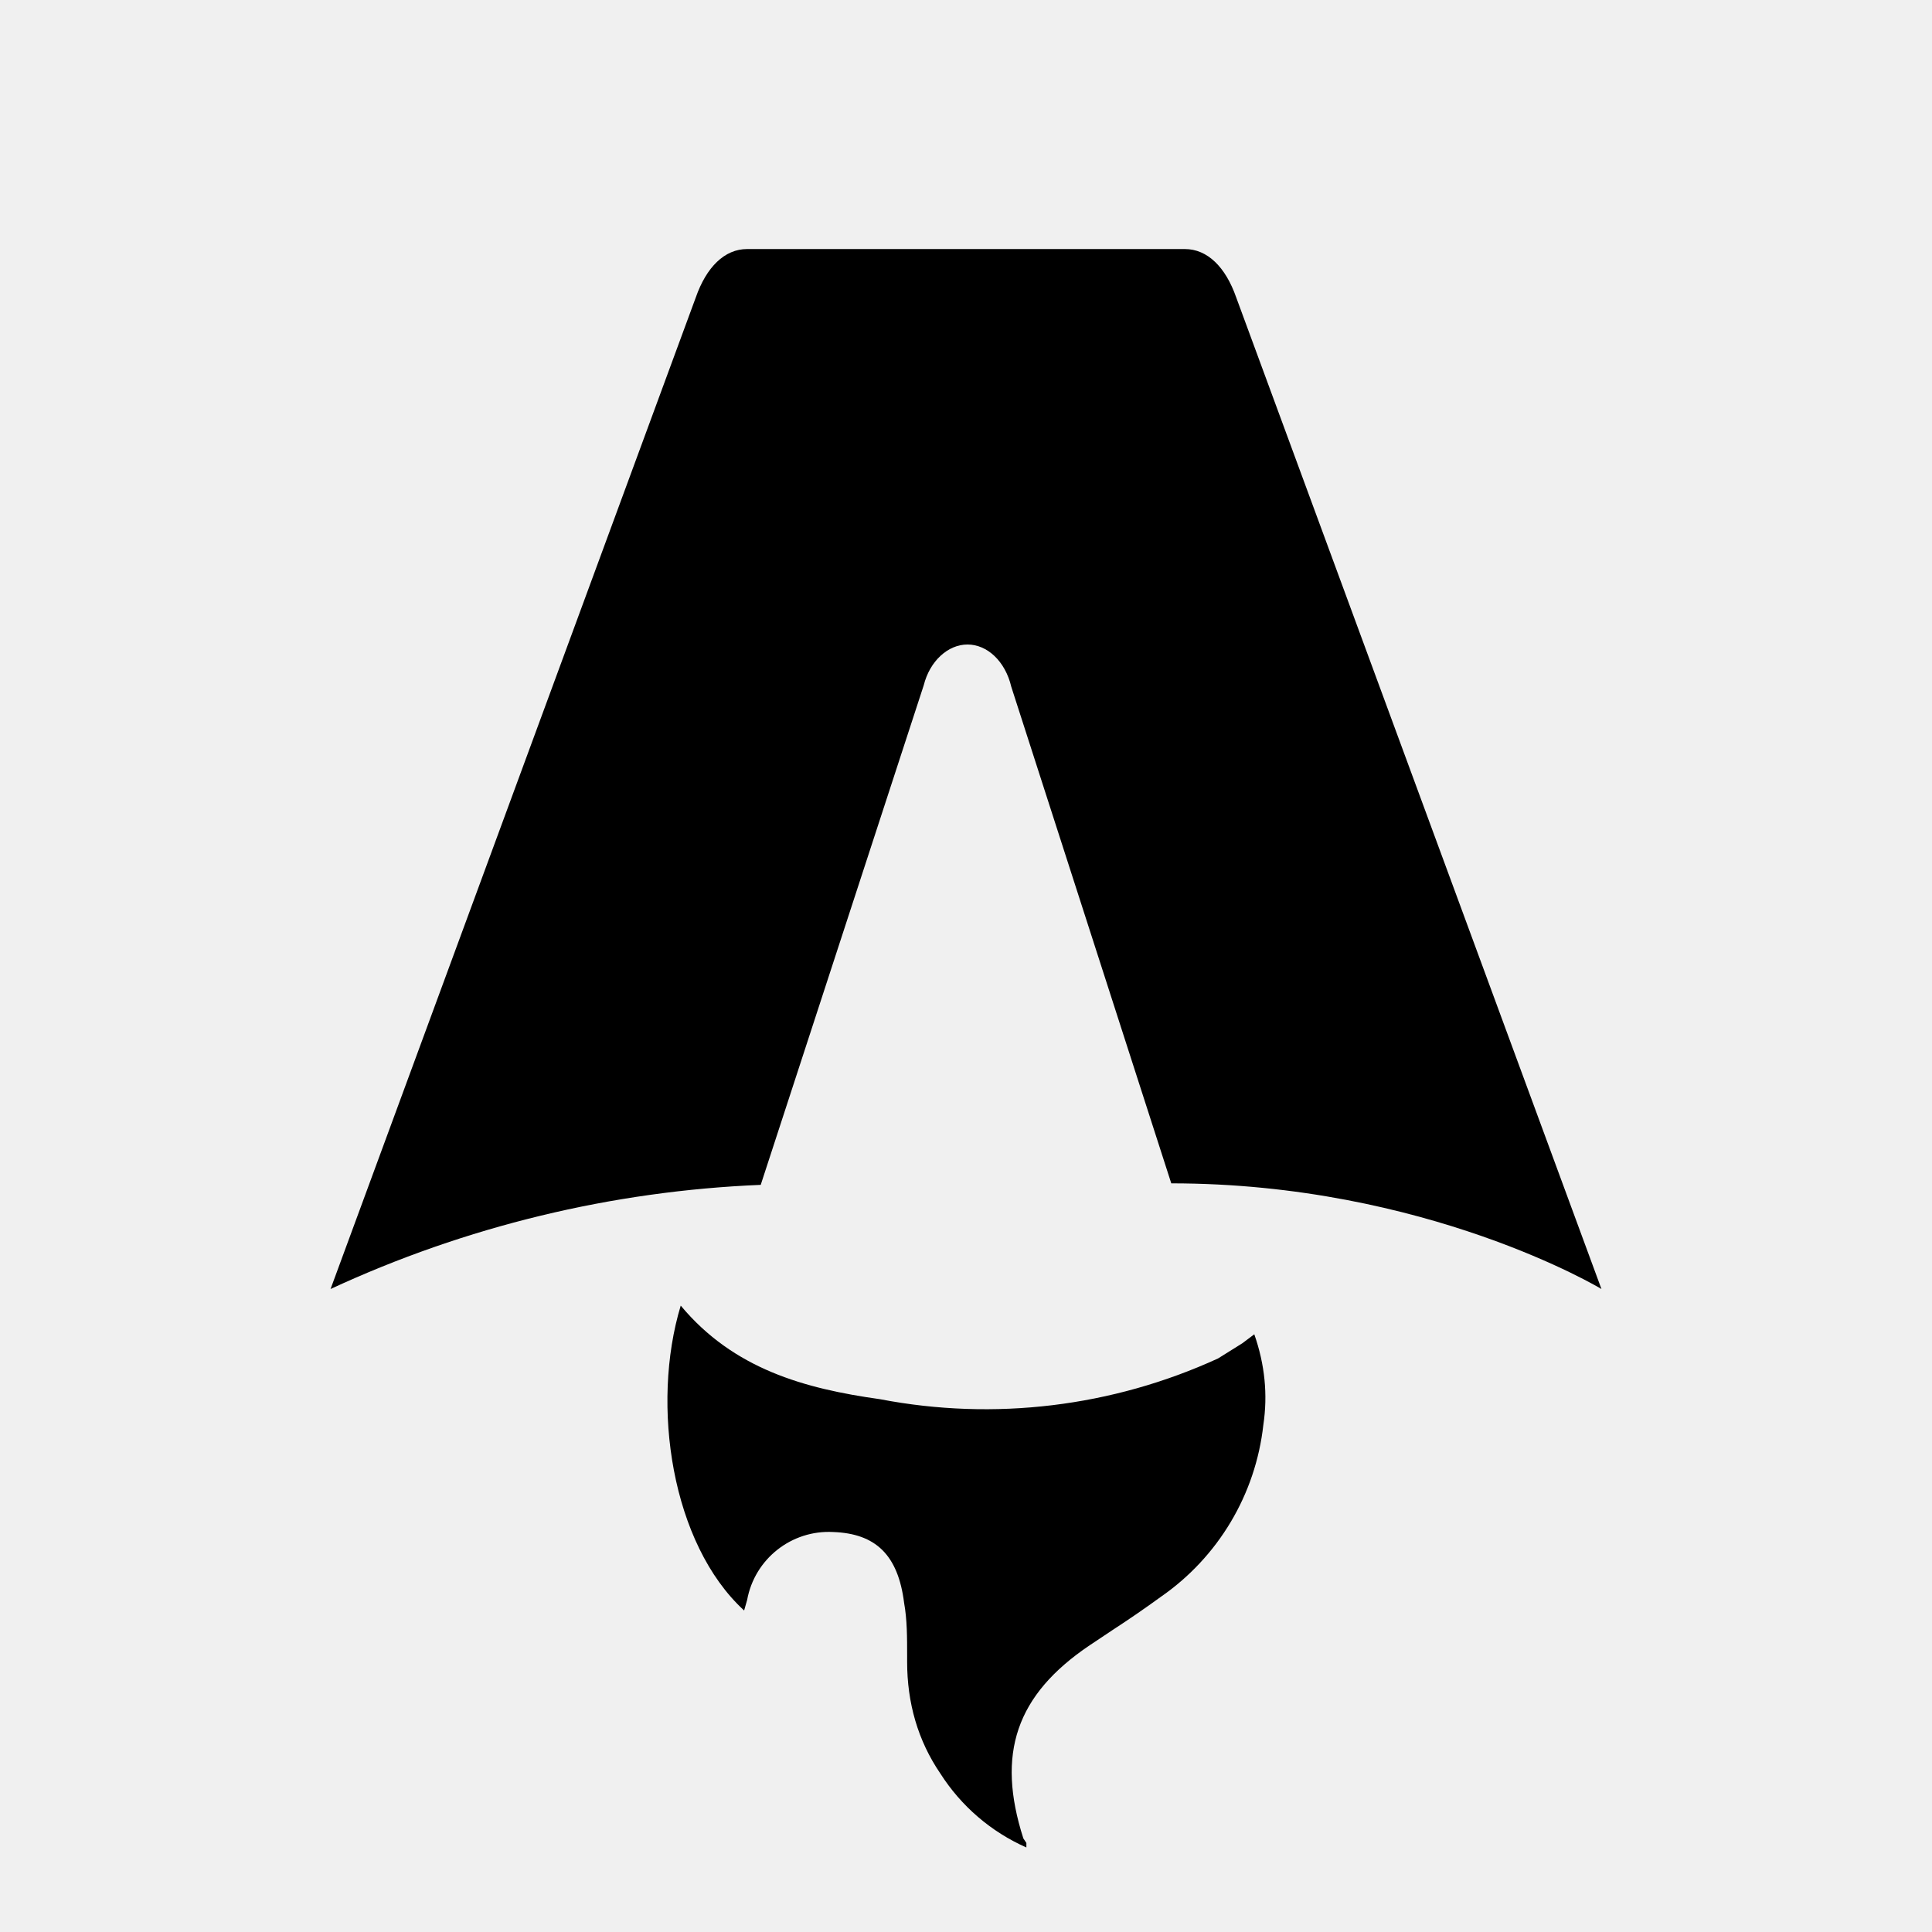
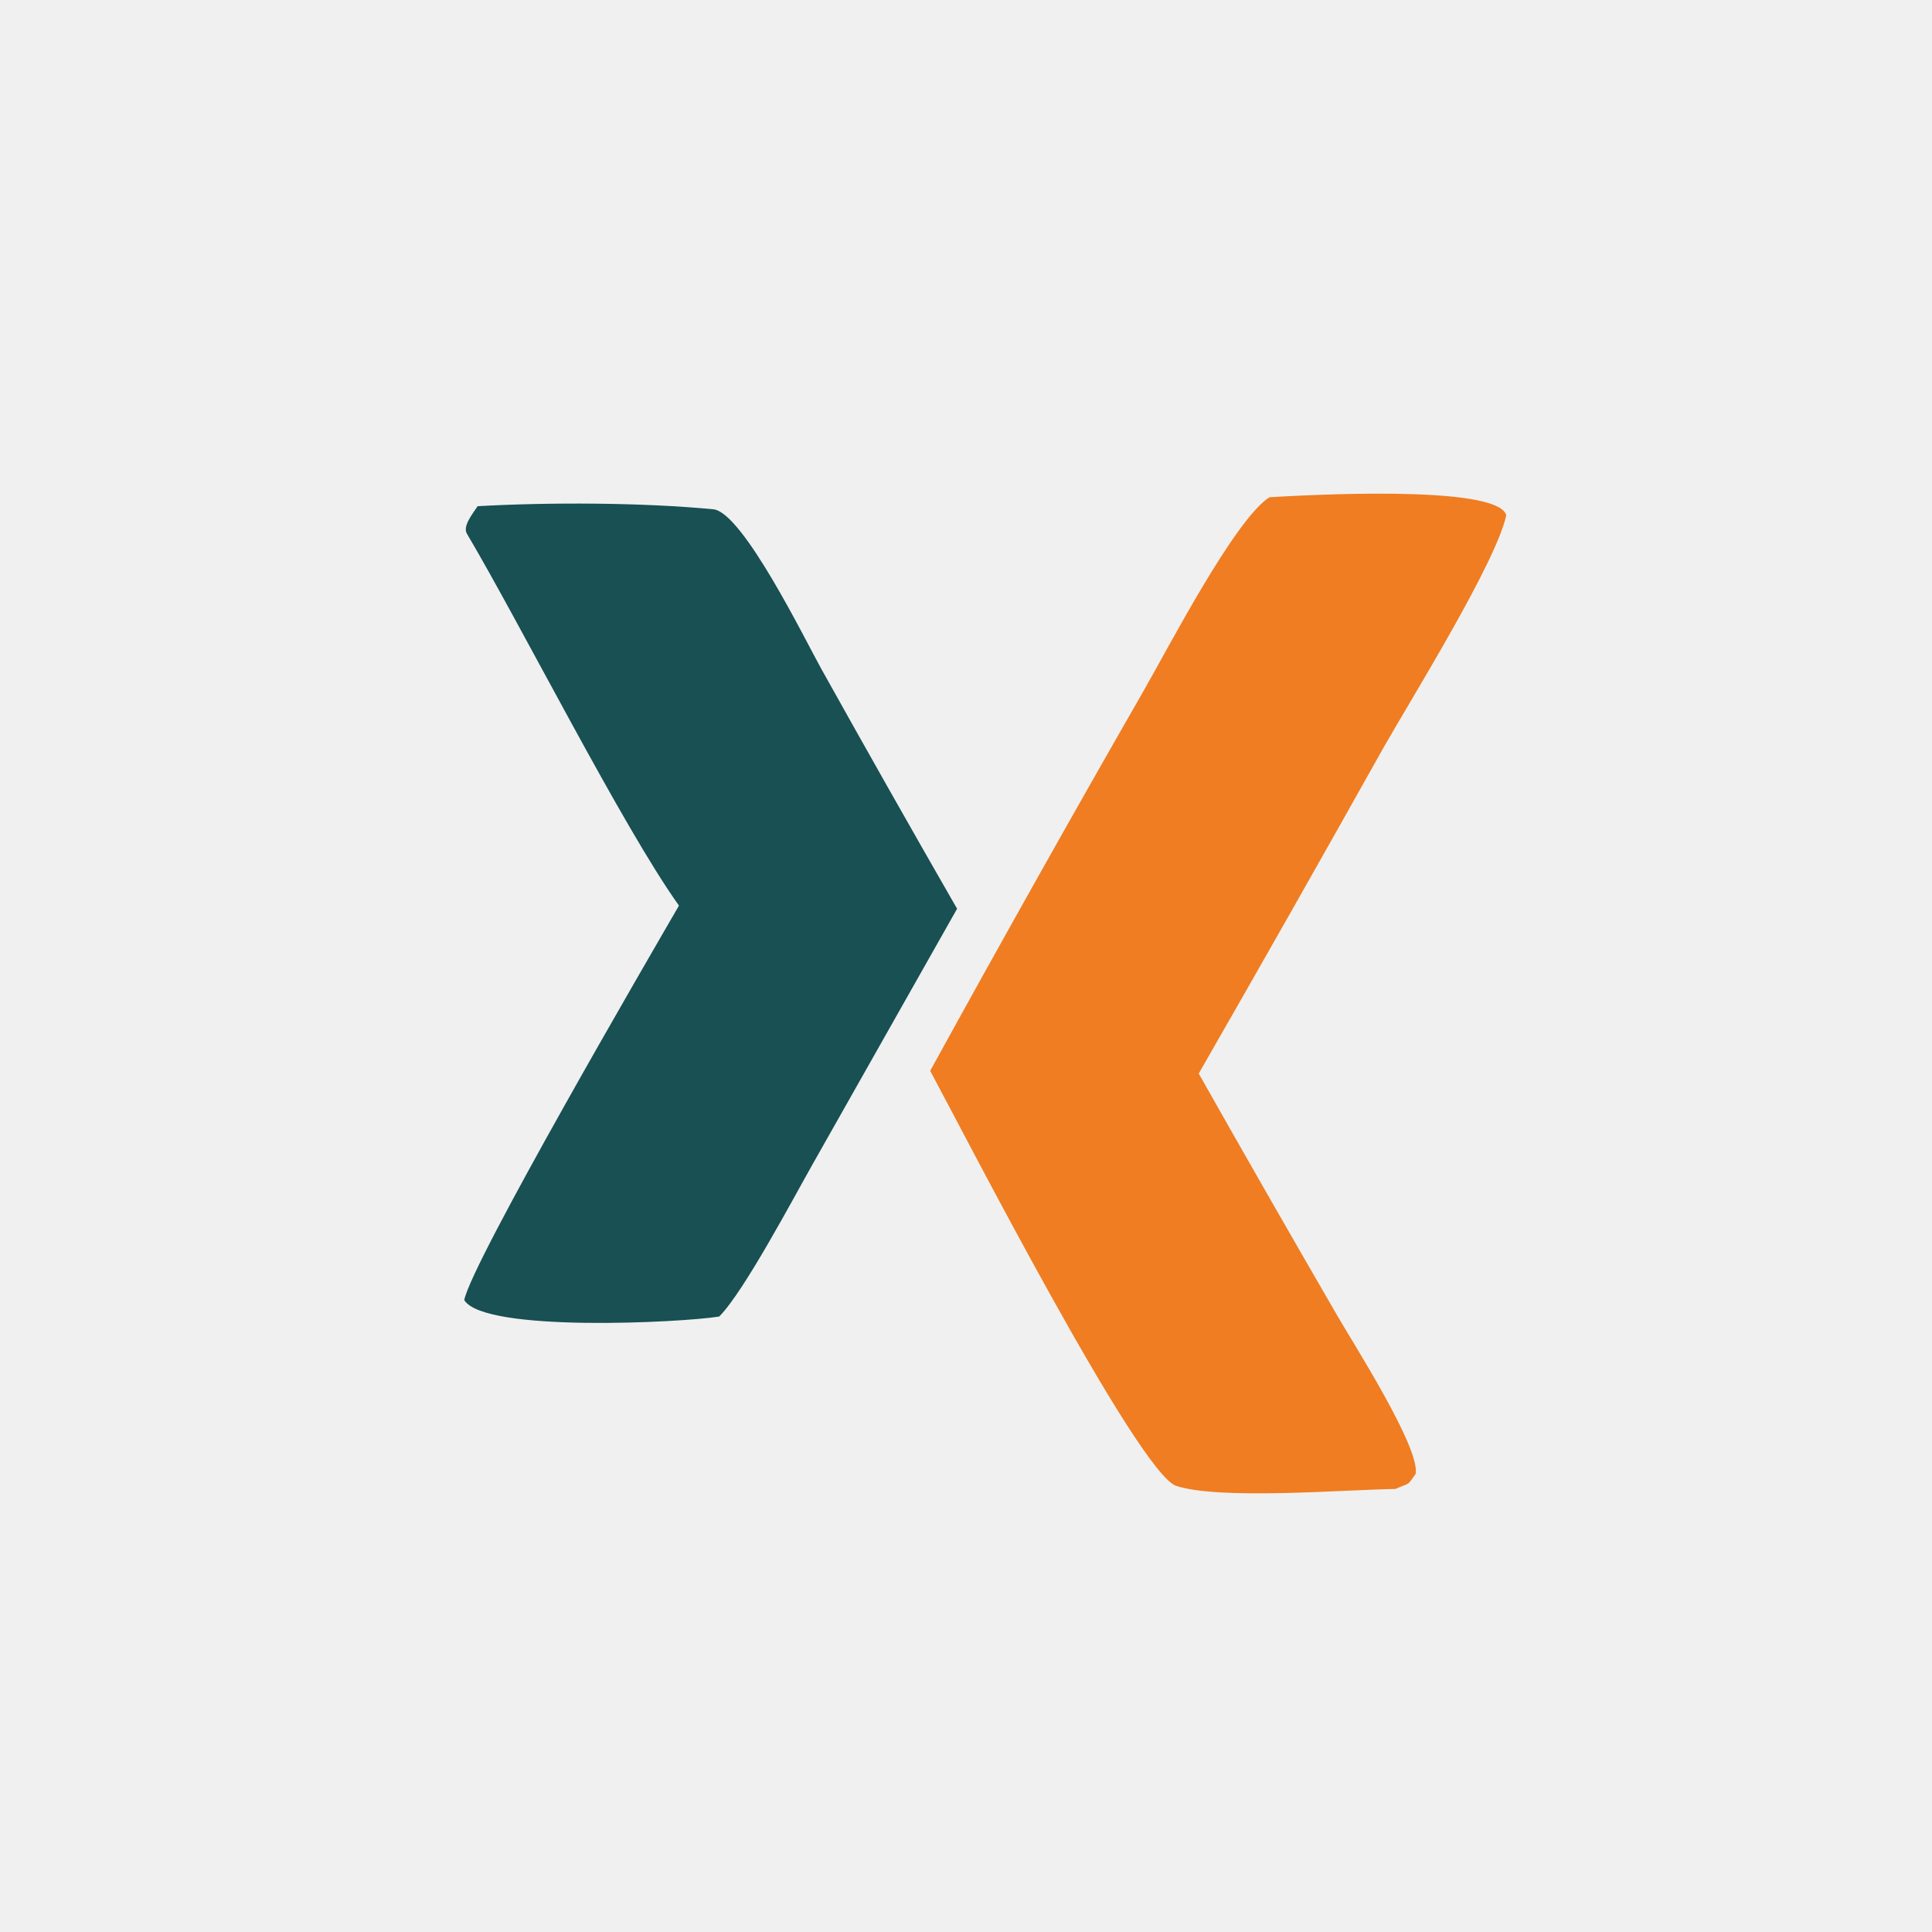
- <svg xmlns="http://www.w3.org/2000/svg" fill="none" viewBox="0 0 128 128">
-   <path d="M50.4 78.5a75.1 75.1 0 0 0-28.5 6.9l24.2-65.7c.7-2 1.9-3.2 3.4-3.2h29c1.5 0 2.7 1.2 3.4 3.2l24.2 65.7s-11.6-7-28.5-7L67 45.5c-.4-1.7-1.6-2.8-2.9-2.8-1.3 0-2.5 1.1-2.9 2.7L50.4 78.5Zm-1.1 28.2Zm-4.2-20.2c-2 6.6-.6 15.8 4.2 20.2a17.5 17.5 0 0 1 .2-.7 5.5 5.5 0 0 1 5.7-4.5c2.8.1 4.3 1.5 4.7 4.7.2 1.1.2 2.3.2 3.5v.4c0 2.7.7 5.2 2.2 7.4a13 13 0 0 0 5.7 4.9v-.3l-.2-.3c-1.8-5.6-.5-9.5 4.4-12.8l1.5-1a73 73 0 0 0 3.2-2.2 16 16 0 0 0 6.8-11.4c.3-2 .1-4-.6-6l-.8.6-1.6 1a37 37 0 0 1-22.4 2.7c-5-.7-9.7-2-13.2-6.2Z" />
-   <style>
-         path { fill: #000; }
-         @media (prefers-color-scheme: dark) {
-             path { fill: #FFF; }
-         }
-     </style>
+ <svg xmlns="http://www.w3.org/2000/svg" viewBox="0 0 1500 1500">
+   <path fill="#f07d21" d="M 985.652 386.047 C 1011.004 384.613 1161.789 375.719 1169.484 399.91 C 1161.828 436.355 1095.914 542.137 1074.031 580.695 C 1026.707 665.223 978.922 749.496 930.688 833.504 C 966.102 896.141 1001.844 958.586 1037.91 1020.848 C 1051.207 1043.891 1102.668 1124.148 1099.125 1144.316 C 1092.148 1153.973 1095.699 1150.699 1083.332 1156.023 C 1044.414 1156.582 947.254 1164.699 913.285 1153.668 C 883.922 1144.141 748.051 879.293 722.188 831.387 C 776.707 732.223 832.121 633.559 888.438 535.406 C 907.023 503.031 959.062 402.68 985.652 386.047 Z" />
+   <path fill="#185053" d="M 370.832 393.008 C 426.609 389.879 498.879 390.121 553.82 395.41 C 576.582 397.605 624.789 496.195 637.531 519.074 C 672.309 581.457 707.492 643.621 743.078 705.551 L 631.086 903.598 C 615.719 930.727 577.383 1003.199 558.383 1022.152 C 529.41 1026.887 375.789 1034.727 360.441 1009.355 C 366.285 979.75 503.43 744.078 527.148 703.121 C 483.5 642.074 404.289 484.957 362.504 414.355 C 359.047 408.516 366.891 399.012 370.832 393.008 Z" />
</svg>
